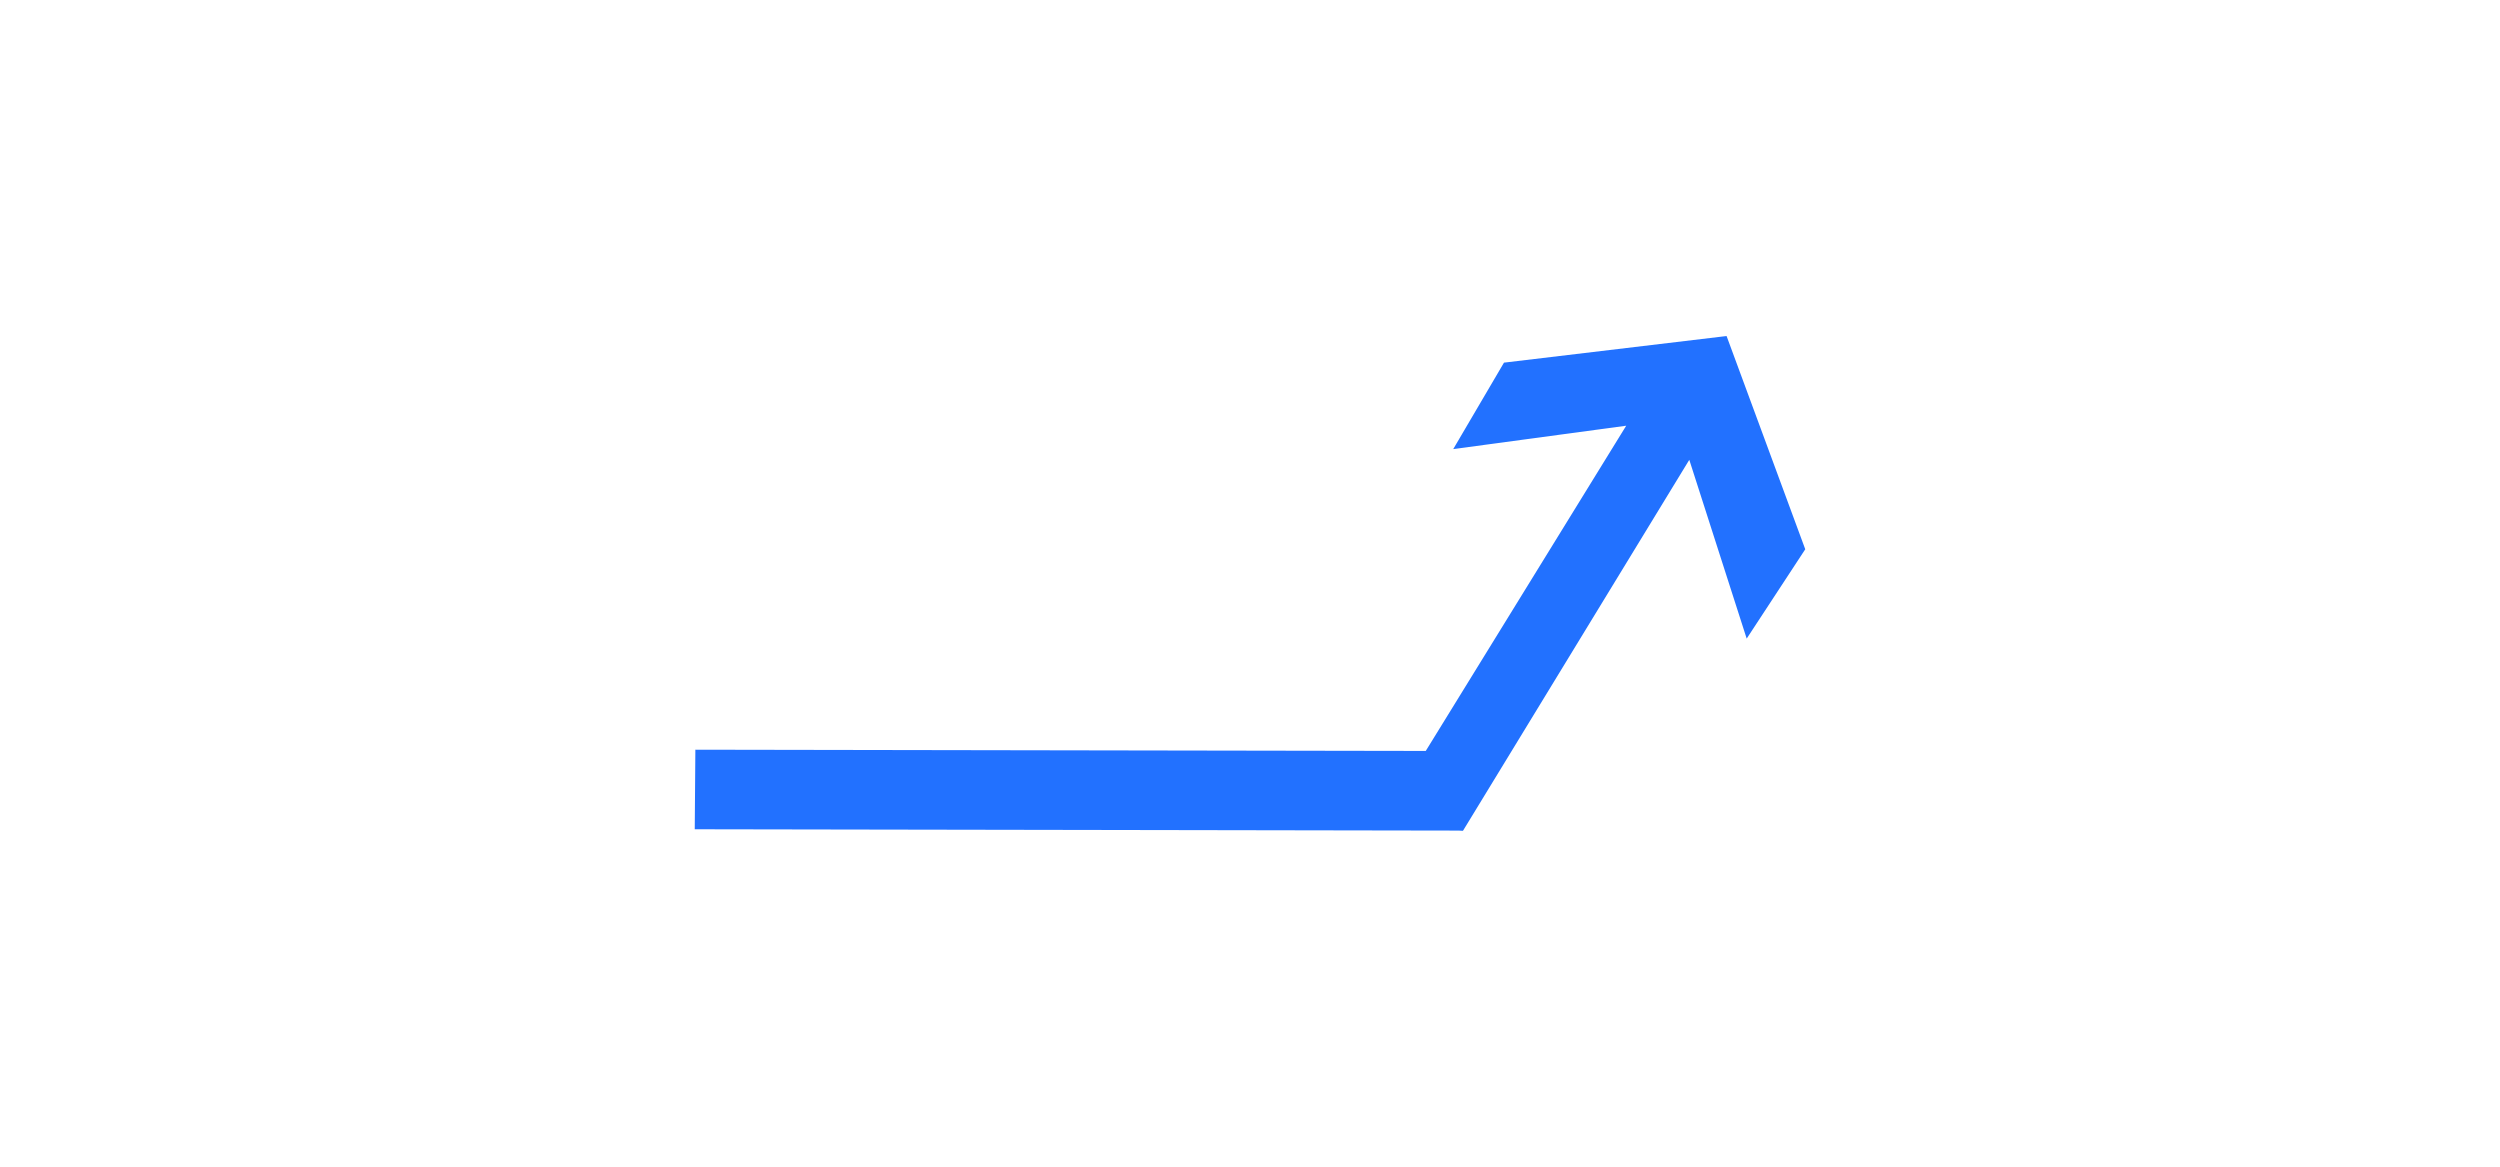
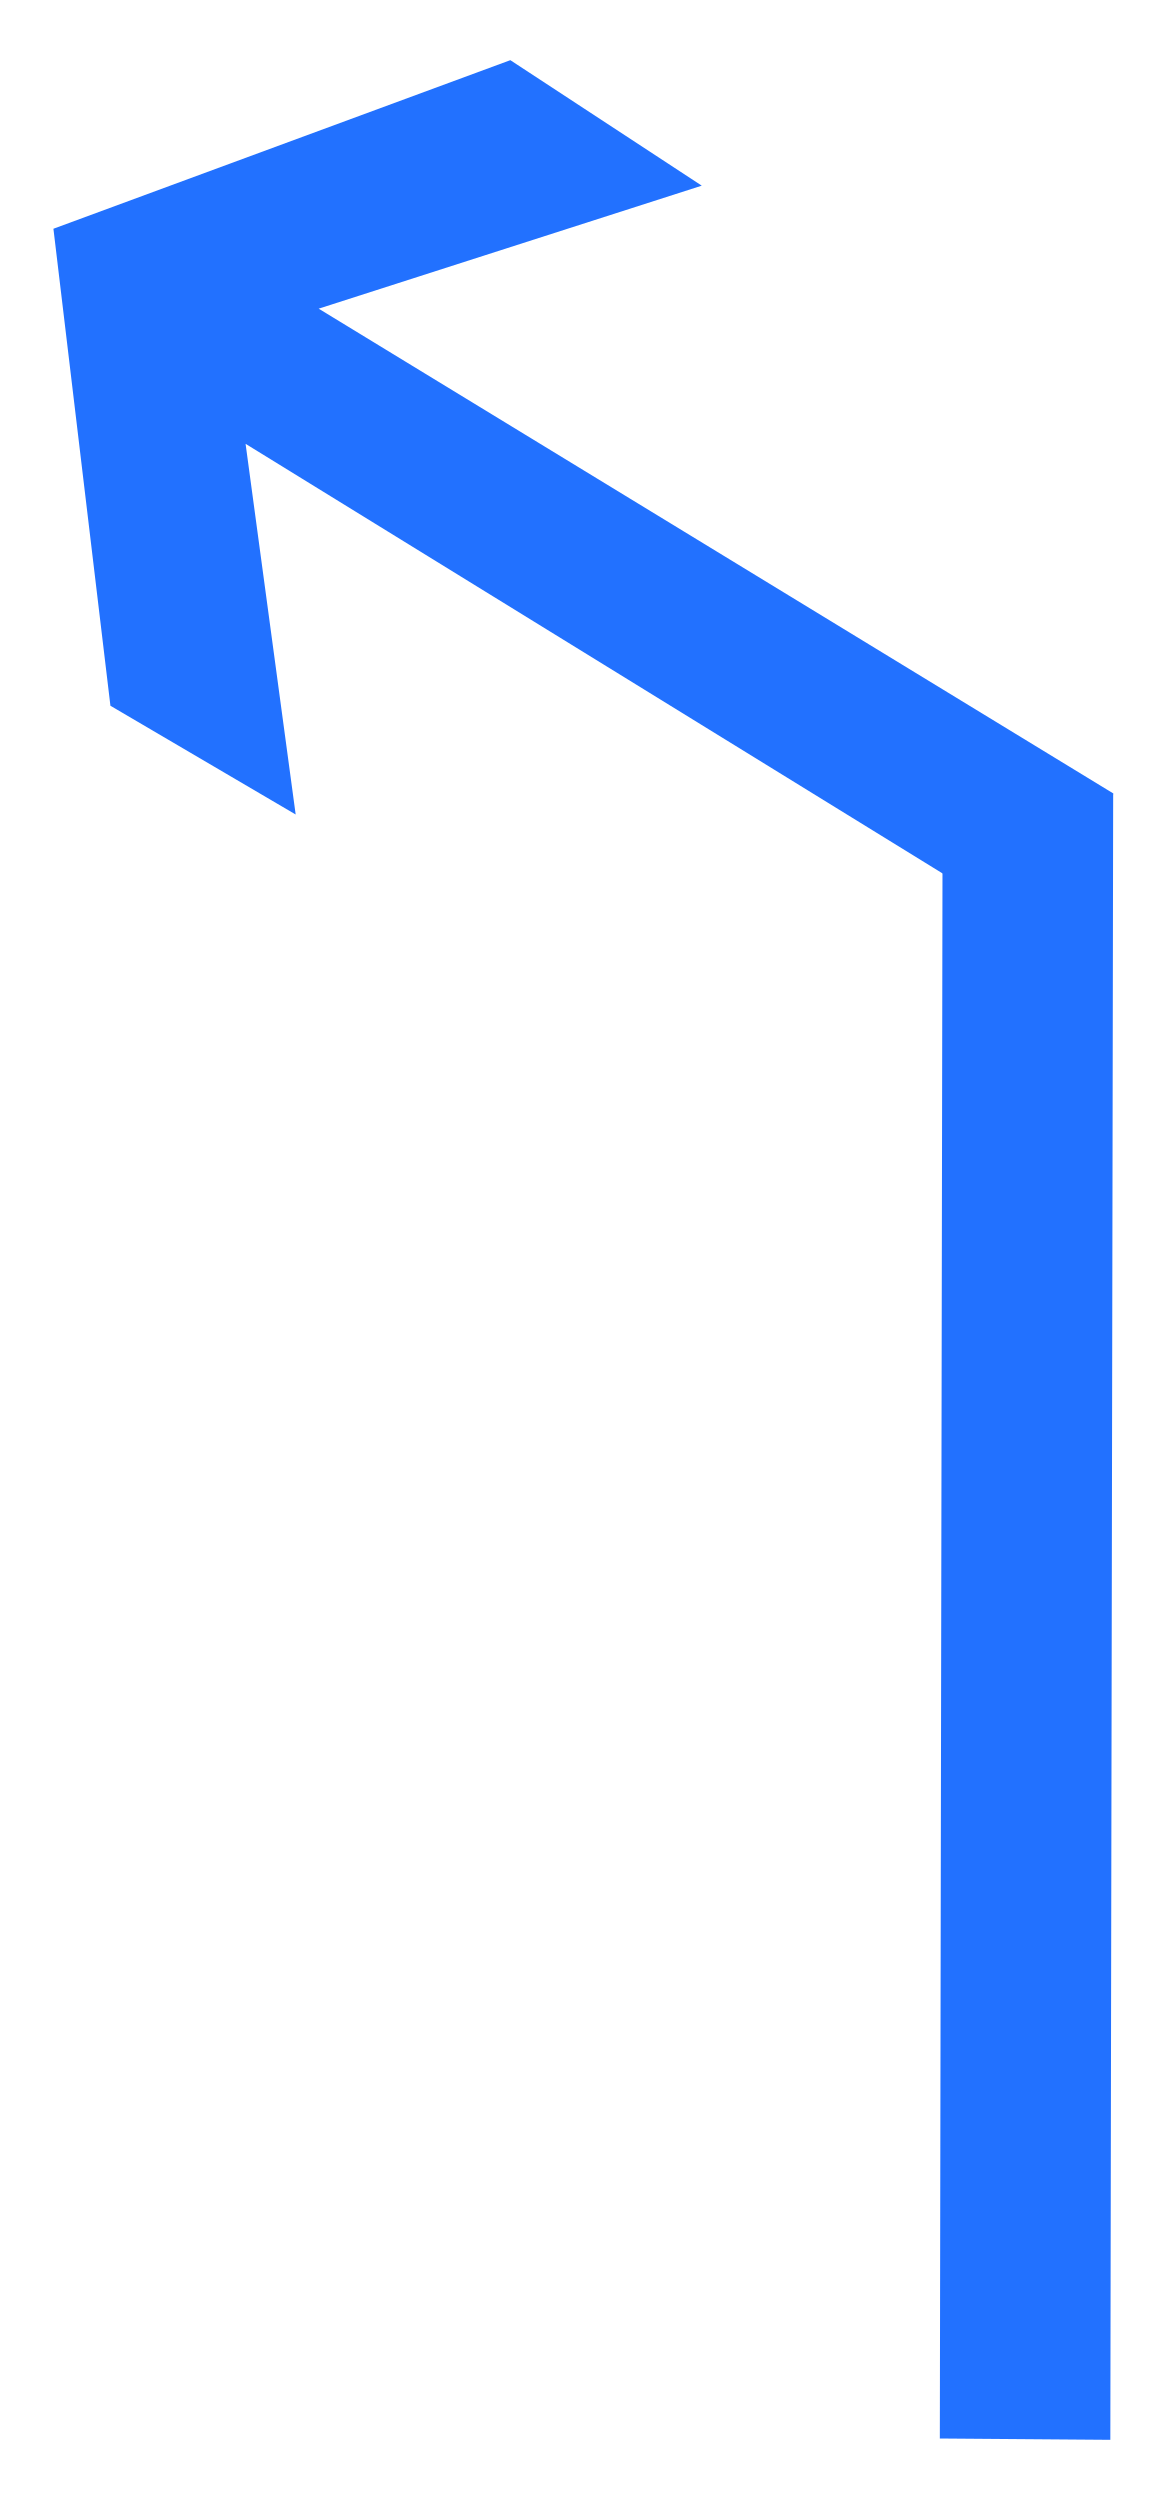
- <svg xmlns="http://www.w3.org/2000/svg" width="30px" height="14px" viewBox="0 0 14 30" version="1.1">
-   <g id="页面" stroke="none" stroke-width="1" fill="none" fill-rule="evenodd" transform="rotate(90, 7, 15)">
+ <svg xmlns="http://www.w3.org/2000/svg" width="14px" height="30px" viewBox="0 0 14 30" version="1.1">
+   <g id="页面" stroke="none" stroke-width="1" fill="none" fill-rule="evenodd">
    <g id="C9_6_icon-汇总说明-" transform="translate(-673, -995)" fill="#2271FF" fill-rule="nonzero">
      <g id="编组-10" transform="translate(263, 995)">
        <g id="1301_0_r" transform="translate(410, 0)">
          <polygon id="path2200_10_" points="11.278 29.262 11.31 10.361 13.358 9.523 13.324 29.278" />
          <polygon id="path2214_14_" points="13.359 9.521 3.824 3.704 8.421 2.228 6.124 0.722 0.641 2.745 1.325 8.469 3.548 9.774 2.947 5.326 13.048 11.552" />
        </g>
      </g>
    </g>
  </g>
</svg>
